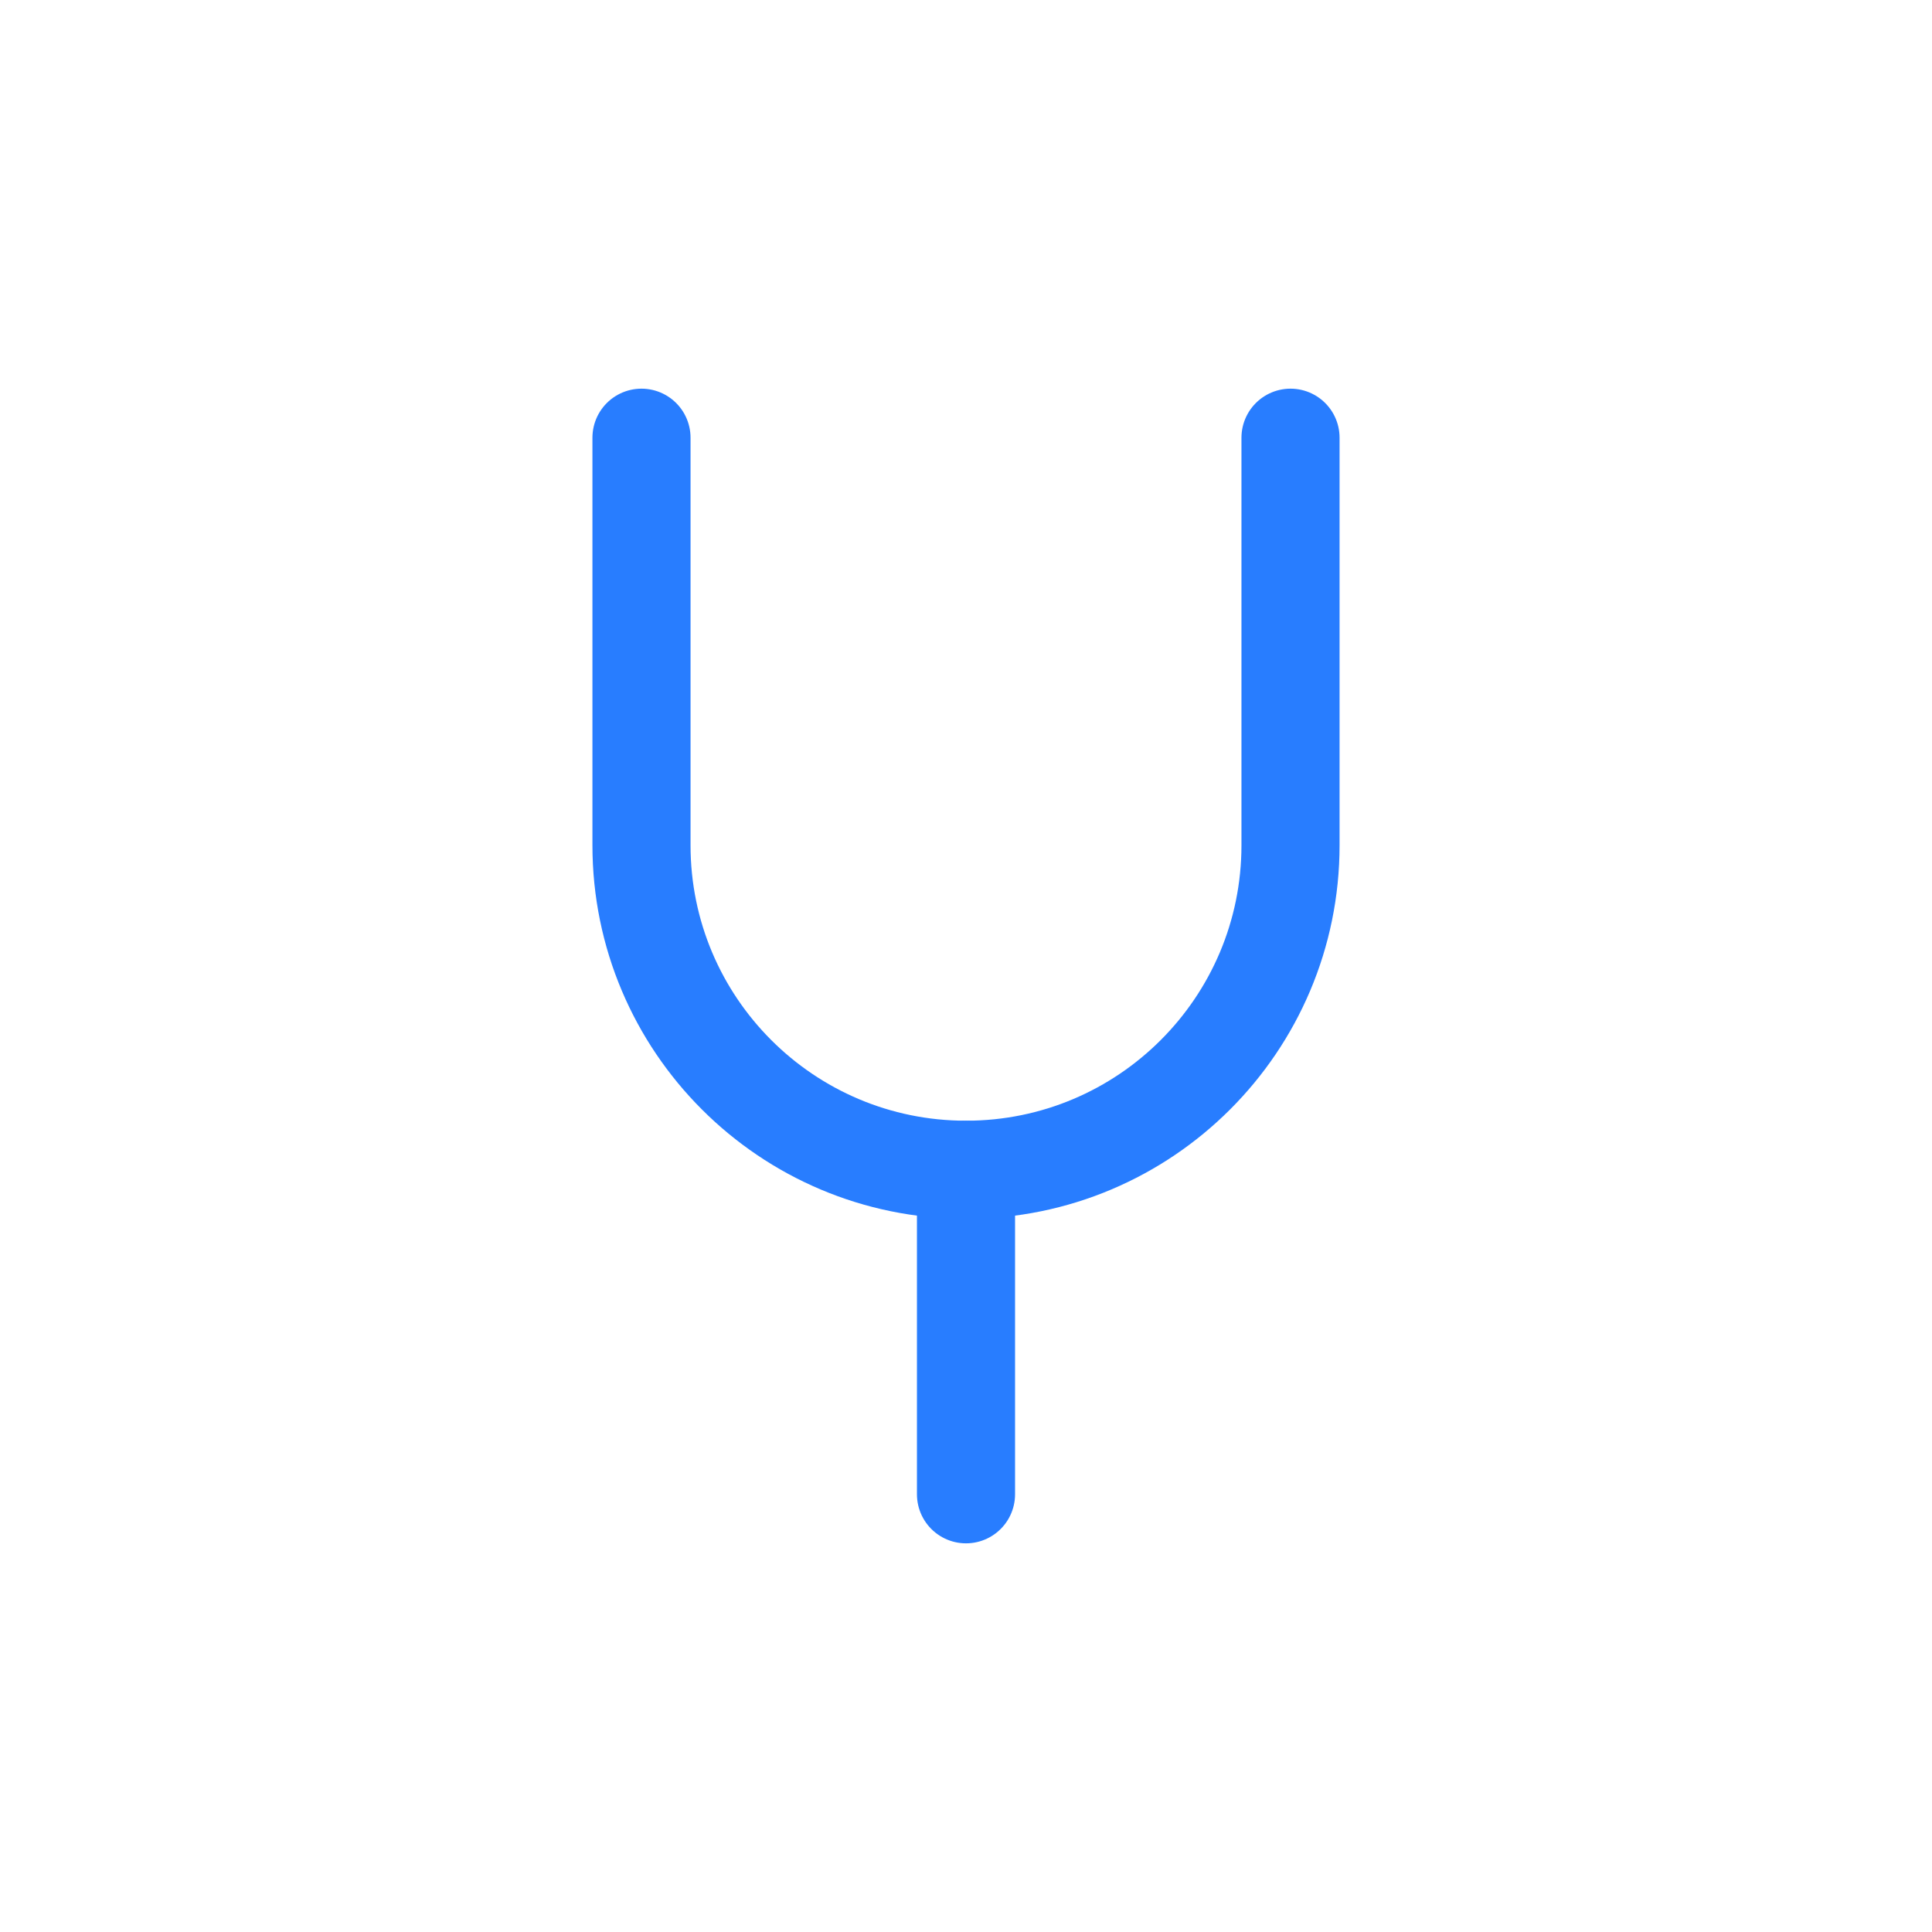
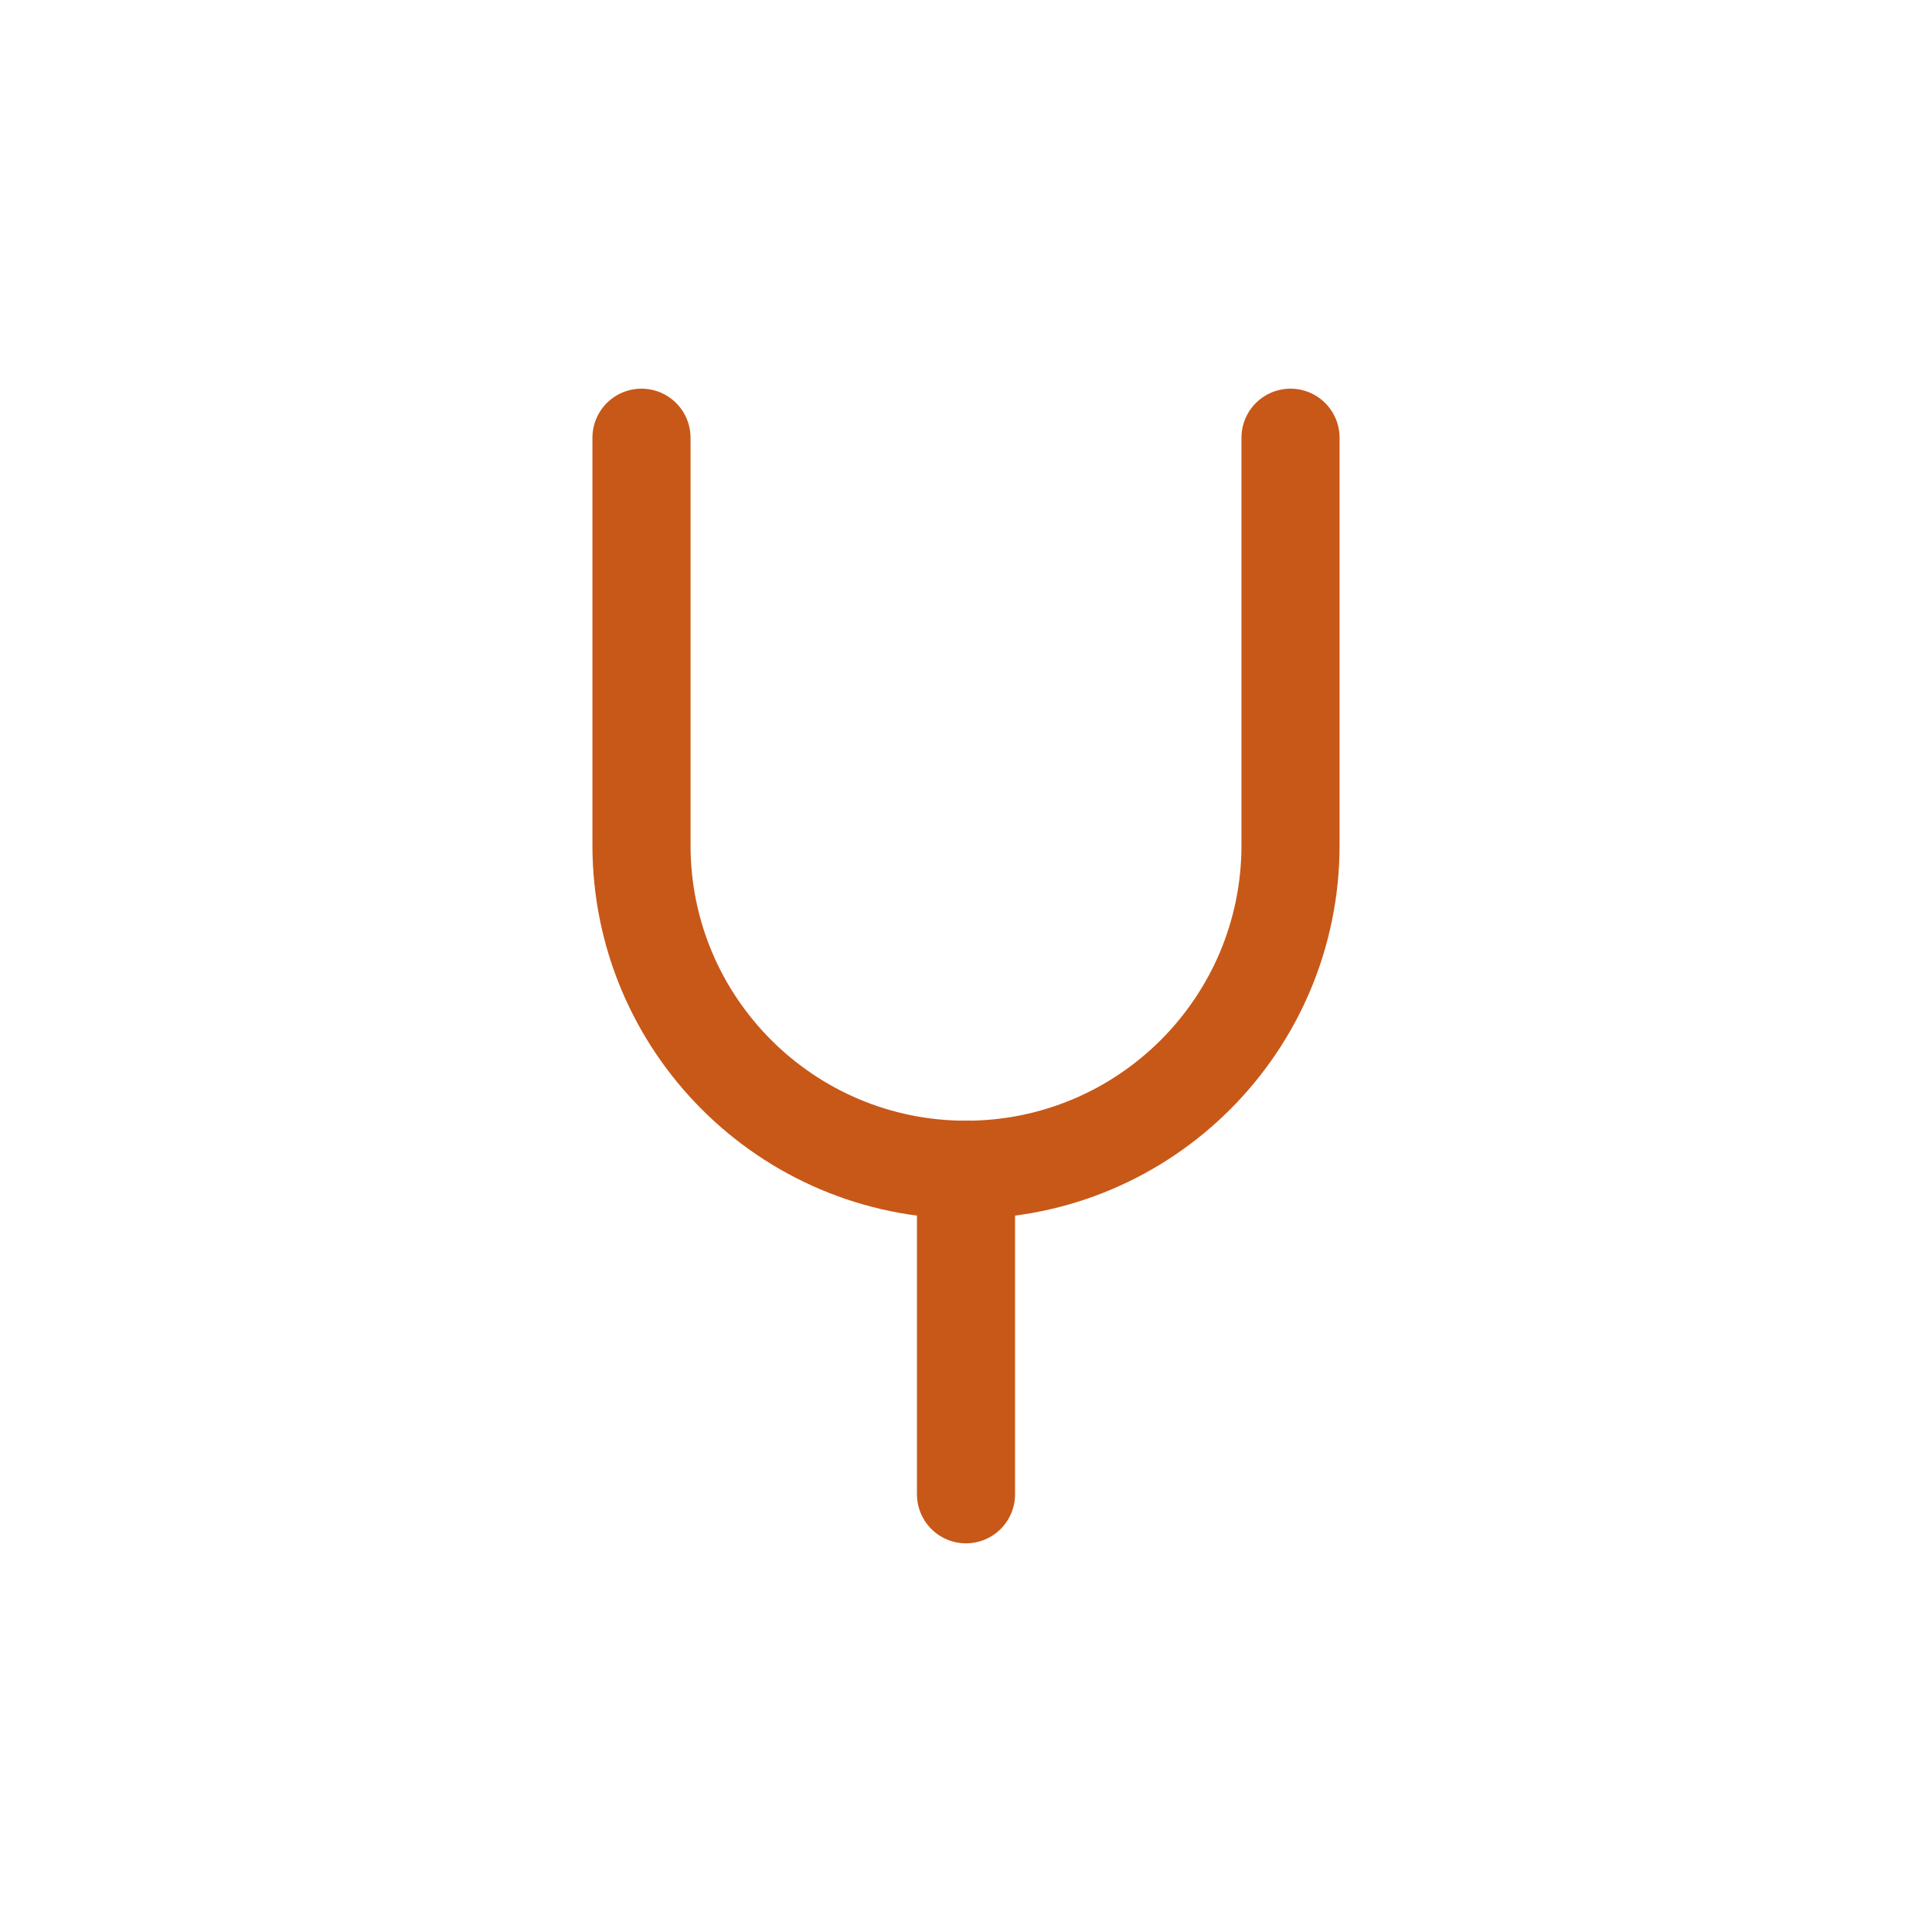
<svg xmlns="http://www.w3.org/2000/svg" width="512" height="512" viewBox="0 0 512 512" role="img" aria-label="Tunathic tuning-fork mark">
-   <g fill="none" stroke="#287DFF" stroke-width="26" stroke-linecap="round" stroke-linejoin="round">
+   <g fill="none" stroke="#C85818" stroke-width="26" stroke-linecap="round" stroke-linejoin="round">
    <path d="M170 116 L170 224 A86 86 0 0 0 342 224 L342 116" />
    <path d="M256 310 L256 396" />
  </g>
</svg>
